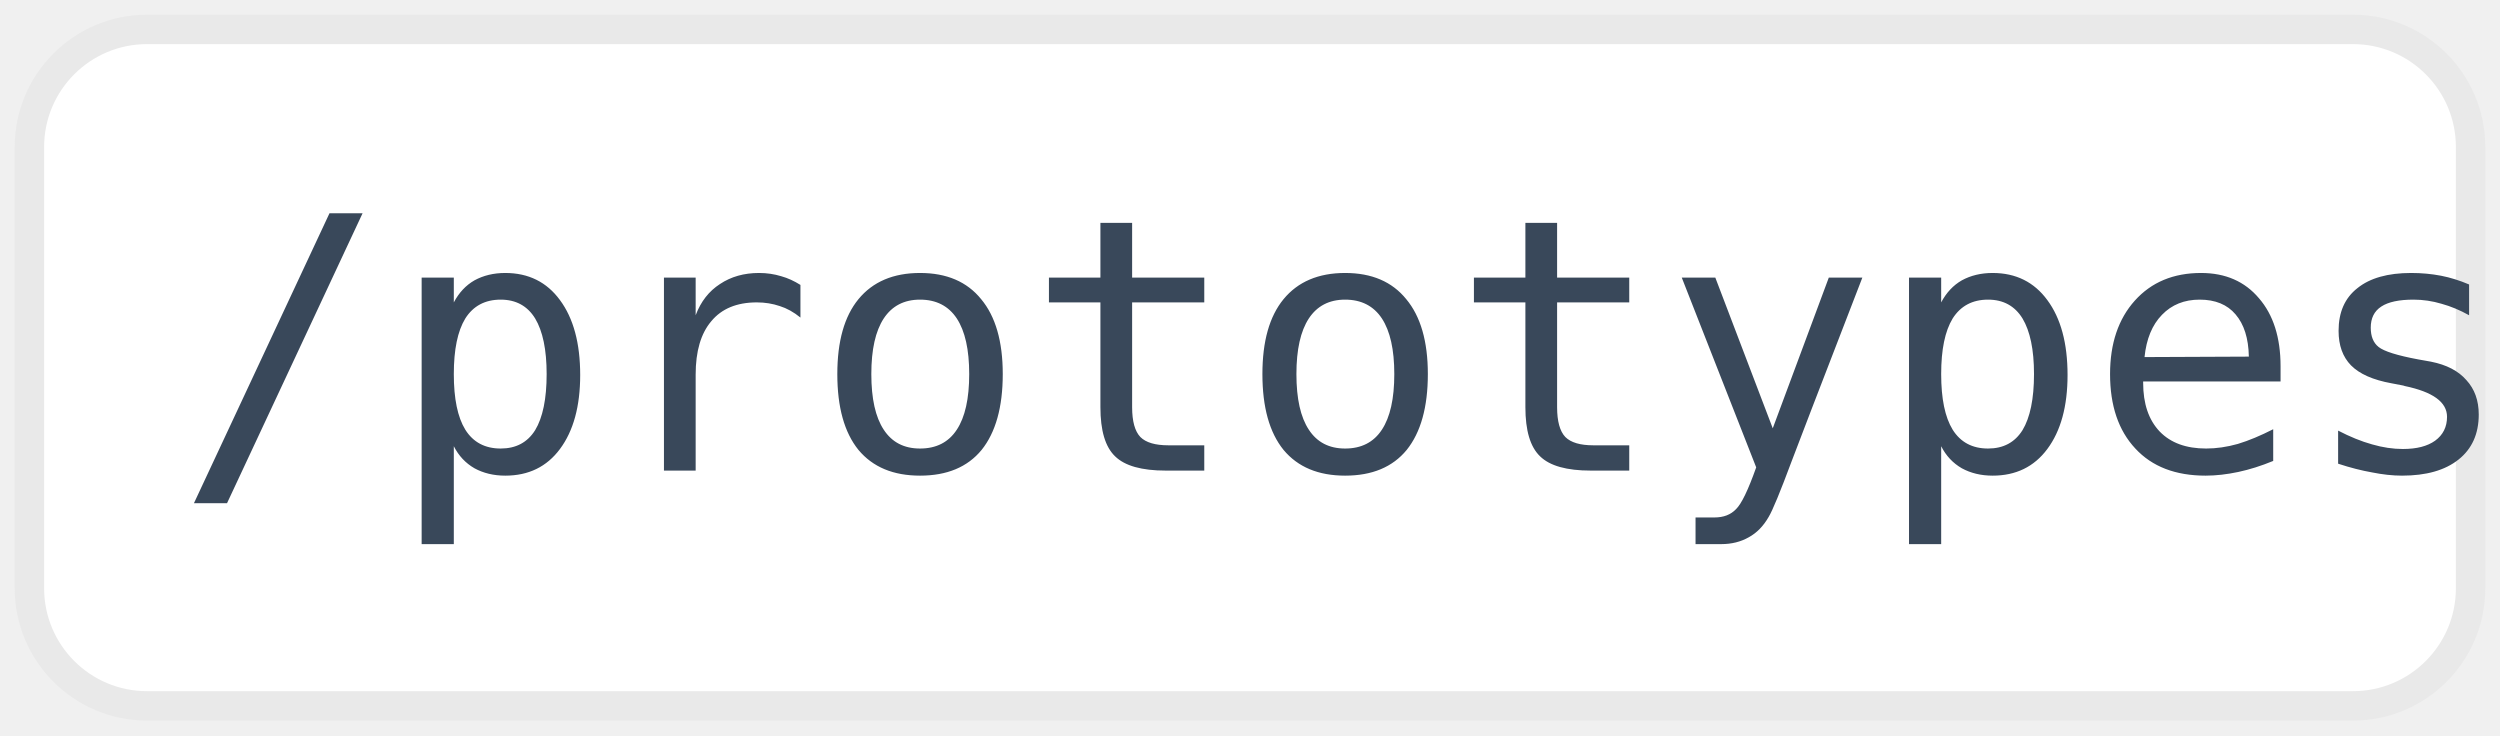
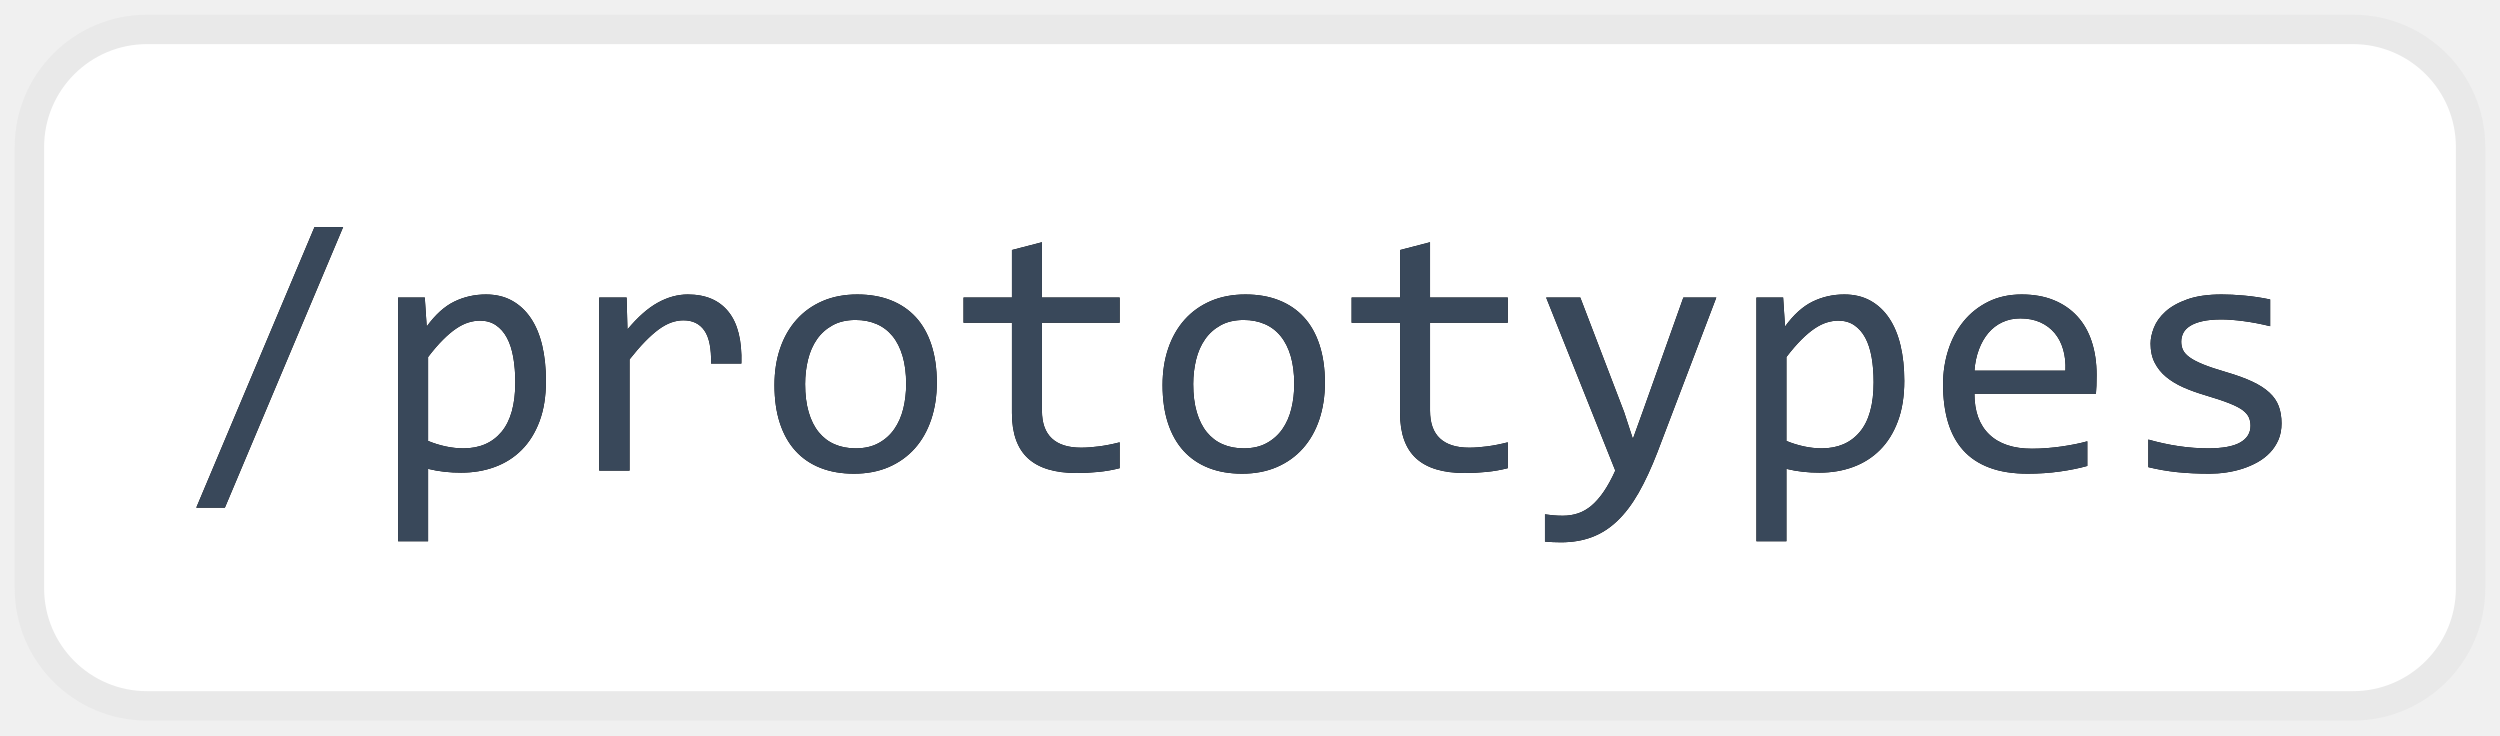
- <svg xmlns="http://www.w3.org/2000/svg" width="85" height="25" viewBox="0 0 85 25">
-   <g fill="none" fill-rule="evenodd" transform="translate(1 1)">
+ <svg xmlns="http://www.w3.org/2000/svg" xmlns:xlink="http://www.w3.org/1999/xlink" width="85" height="25" viewBox="0 0 85 25">
+   <defs>
+     <path id="snippet-a" d="M1.646,10.26 L5.666,0.721 L4.693,0.721 L0.674,10.26 L1.646,10.26 Z M8.555,11.402 L8.555,8.941 C8.746,8.988 8.935,9.021 9.12,9.041 C9.306,9.061 9.492,9.07 9.68,9.07 C10.09,9.07 10.471,9.006 10.822,8.877 C11.174,8.748 11.479,8.555 11.736,8.297 C11.994,8.039 12.196,7.715 12.343,7.324 C12.489,6.934 12.562,6.477 12.562,5.953 C12.562,5.508 12.52,5.104 12.434,4.743 C12.348,4.382 12.219,4.073 12.047,3.817 C11.875,3.562 11.662,3.363 11.408,3.223 C11.154,3.082 10.859,3.012 10.523,3.012 C10.137,3.012 9.777,3.093 9.445,3.255 C9.113,3.417 8.801,3.699 8.508,4.102 L8.508,4.102 L8.443,3.117 L7.535,3.117 L7.535,11.402 L8.555,11.402 Z M9.756,8.244 C9.557,8.244 9.354,8.222 9.146,8.177 C8.939,8.132 8.742,8.07 8.555,7.992 L8.555,7.992 L8.555,5.139 C8.734,4.904 8.903,4.708 9.062,4.55 C9.22,4.392 9.37,4.265 9.513,4.169 C9.655,4.073 9.793,4.005 9.926,3.964 C10.059,3.923 10.189,3.902 10.318,3.902 C10.529,3.902 10.711,3.954 10.863,4.058 C11.016,4.161 11.141,4.305 11.238,4.488 C11.336,4.672 11.407,4.893 11.452,5.15 C11.497,5.408 11.52,5.691 11.52,6 C11.52,6.75 11.363,7.312 11.051,7.685 C10.738,8.058 10.307,8.244 9.756,8.244 Z M15.404,9 L15.404,5.221 C15.592,4.982 15.768,4.779 15.932,4.611 C16.096,4.443 16.251,4.306 16.397,4.198 C16.544,4.091 16.687,4.013 16.825,3.964 C16.964,3.915 17.102,3.891 17.238,3.891 C17.551,3.891 17.788,4.007 17.95,4.239 C18.112,4.472 18.188,4.846 18.176,5.361 L18.176,5.361 L19.207,5.361 C19.23,4.584 19.085,3.998 18.771,3.604 C18.456,3.209 17.994,3.012 17.385,3.012 C17.041,3.012 16.7,3.105 16.362,3.293 C16.024,3.48 15.682,3.783 15.334,4.201 L15.334,4.201 L15.305,3.117 L14.373,3.117 L14.373,9 L15.404,9 Z M23.033,9.105 C23.475,9.105 23.869,9.03 24.217,8.88 C24.564,8.729 24.859,8.519 25.102,8.247 C25.344,7.976 25.529,7.649 25.658,7.269 C25.787,6.888 25.852,6.469 25.852,6.012 C25.852,5.527 25.79,5.098 25.667,4.723 C25.544,4.348 25.366,4.034 25.134,3.782 C24.901,3.53 24.618,3.339 24.284,3.208 C23.95,3.077 23.572,3.012 23.15,3.012 C22.709,3.012 22.314,3.087 21.967,3.237 C21.619,3.388 21.324,3.599 21.082,3.87 C20.84,4.142 20.654,4.466 20.525,4.843 C20.396,5.22 20.332,5.637 20.332,6.094 C20.332,6.582 20.394,7.014 20.517,7.389 C20.64,7.764 20.817,8.078 21.05,8.332 C21.282,8.586 21.565,8.778 21.899,8.909 C22.233,9.04 22.611,9.105 23.033,9.105 Z M23.092,8.244 C22.826,8.244 22.588,8.198 22.377,8.106 C22.166,8.015 21.986,7.878 21.838,7.696 C21.689,7.515 21.575,7.287 21.495,7.014 C21.415,6.74 21.375,6.422 21.375,6.059 C21.375,5.77 21.407,5.493 21.472,5.229 C21.536,4.966 21.638,4.734 21.776,4.535 C21.915,4.336 22.093,4.177 22.31,4.058 C22.526,3.938 22.787,3.879 23.092,3.879 C23.354,3.879 23.591,3.925 23.804,4.017 C24.017,4.108 24.197,4.245 24.346,4.427 C24.494,4.608 24.608,4.835 24.688,5.106 C24.769,5.378 24.809,5.695 24.809,6.059 C24.809,6.352 24.776,6.63 24.712,6.894 C24.647,7.157 24.546,7.389 24.407,7.588 C24.269,7.787 24.091,7.946 23.874,8.065 C23.657,8.185 23.396,8.244 23.092,8.244 Z M30.604,9.082 C30.857,9.082 31.107,9.069 31.354,9.044 C31.6,9.019 31.838,8.977 32.068,8.918 L32.068,8.918 L32.068,8.039 C31.826,8.102 31.594,8.147 31.371,8.177 C31.148,8.206 30.943,8.221 30.756,8.221 C30.318,8.221 29.987,8.116 29.763,7.907 C29.538,7.698 29.426,7.383 29.426,6.961 L29.426,6.961 L29.426,3.973 L32.068,3.973 L32.068,3.117 L29.426,3.117 L29.426,1.236 L28.406,1.5 L28.406,3.117 L26.76,3.117 L26.76,3.973 L28.406,3.973 L28.406,7.043 C28.406,7.734 28.588,8.247 28.951,8.581 C29.314,8.915 29.865,9.082 30.604,9.082 Z M36.229,9.105 C36.67,9.105 37.064,9.03 37.412,8.88 C37.76,8.729 38.055,8.519 38.297,8.247 C38.539,7.976 38.725,7.649 38.854,7.269 C38.982,6.888 39.047,6.469 39.047,6.012 C39.047,5.527 38.985,5.098 38.862,4.723 C38.739,4.348 38.562,4.034 38.329,3.782 C38.097,3.53 37.813,3.339 37.479,3.208 C37.146,3.077 36.768,3.012 36.346,3.012 C35.904,3.012 35.51,3.087 35.162,3.237 C34.814,3.388 34.52,3.599 34.277,3.87 C34.035,4.142 33.85,4.466 33.721,4.843 C33.592,5.22 33.527,5.637 33.527,6.094 C33.527,6.582 33.589,7.014 33.712,7.389 C33.835,7.764 34.013,8.078 34.245,8.332 C34.478,8.586 34.761,8.778 35.095,8.909 C35.429,9.04 35.807,9.105 36.229,9.105 Z M36.287,8.244 C36.021,8.244 35.783,8.198 35.572,8.106 C35.361,8.015 35.182,7.878 35.033,7.696 C34.885,7.515 34.771,7.287 34.69,7.014 C34.61,6.74 34.57,6.422 34.57,6.059 C34.57,5.77 34.603,5.493 34.667,5.229 C34.731,4.966 34.833,4.734 34.972,4.535 C35.11,4.336 35.288,4.177 35.505,4.058 C35.722,3.938 35.982,3.879 36.287,3.879 C36.549,3.879 36.786,3.925 36.999,4.017 C37.212,4.108 37.393,4.245 37.541,4.427 C37.689,4.608 37.804,4.835 37.884,5.106 C37.964,5.378 38.004,5.695 38.004,6.059 C38.004,6.352 37.972,6.63 37.907,6.894 C37.843,7.157 37.741,7.389 37.603,7.588 C37.464,7.787 37.286,7.946 37.069,8.065 C36.853,8.185 36.592,8.244 36.287,8.244 Z M43.799,9.082 C44.053,9.082 44.303,9.069 44.549,9.044 C44.795,9.019 45.033,8.977 45.264,8.918 L45.264,8.918 L45.264,8.039 C45.021,8.102 44.789,8.147 44.566,8.177 C44.344,8.206 44.139,8.221 43.951,8.221 C43.514,8.221 43.183,8.116 42.958,7.907 C42.733,7.698 42.621,7.383 42.621,6.961 L42.621,6.961 L42.621,3.973 L45.264,3.973 L45.264,3.117 L42.621,3.117 L42.621,1.236 L41.602,1.5 L41.602,3.117 L39.955,3.117 L39.955,3.973 L41.602,3.973 L41.602,7.043 C41.602,7.734 41.783,8.247 42.146,8.581 C42.51,8.915 43.061,9.082 43.799,9.082 Z M47.074,11.438 C47.461,11.438 47.811,11.379 48.123,11.262 C48.436,11.145 48.723,10.962 48.984,10.714 C49.246,10.466 49.487,10.148 49.708,9.762 C49.929,9.375 50.143,8.914 50.35,8.379 L50.35,8.379 L52.354,3.117 L51.234,3.117 L49.857,6.984 L49.518,7.922 L49.219,7.008 L47.73,3.117 L46.57,3.117 L48.92,9 C48.795,9.277 48.666,9.514 48.533,9.709 C48.4,9.904 48.262,10.063 48.117,10.187 C47.973,10.31 47.819,10.398 47.657,10.453 C47.495,10.508 47.32,10.535 47.133,10.535 C47.02,10.535 46.912,10.53 46.811,10.521 C46.709,10.511 46.615,10.5 46.529,10.488 L46.529,10.488 L46.529,11.414 C46.627,11.422 46.717,11.428 46.799,11.432 C46.881,11.436 46.973,11.438 47.074,11.438 Z M54.738,11.402 L54.738,8.941 C54.93,8.988 55.118,9.021 55.304,9.041 C55.489,9.061 55.676,9.07 55.863,9.07 C56.273,9.07 56.654,9.006 57.006,8.877 C57.357,8.748 57.662,8.555 57.92,8.297 C58.178,8.039 58.38,7.715 58.526,7.324 C58.673,6.934 58.746,6.477 58.746,5.953 C58.746,5.508 58.703,5.104 58.617,4.743 C58.531,4.382 58.402,4.073 58.23,3.817 C58.059,3.562 57.846,3.363 57.592,3.223 C57.338,3.082 57.043,3.012 56.707,3.012 C56.32,3.012 55.961,3.093 55.629,3.255 C55.297,3.417 54.984,3.699 54.691,4.102 L54.691,4.102 L54.627,3.117 L53.719,3.117 L53.719,11.402 L54.738,11.402 Z M55.939,8.244 C55.74,8.244 55.537,8.222 55.33,8.177 C55.123,8.132 54.926,8.07 54.738,7.992 L54.738,7.992 L54.738,5.139 C54.918,4.904 55.087,4.708 55.245,4.55 C55.403,4.392 55.554,4.265 55.696,4.169 C55.839,4.073 55.977,4.005 56.109,3.964 C56.242,3.923 56.373,3.902 56.502,3.902 C56.713,3.902 56.895,3.954 57.047,4.058 C57.199,4.161 57.324,4.305 57.422,4.488 C57.52,4.672 57.591,4.893 57.636,5.15 C57.681,5.408 57.703,5.691 57.703,6 C57.703,6.75 57.547,7.312 57.234,7.685 C56.922,8.058 56.49,8.244 55.939,8.244 Z M62.941,9.105 C63.316,9.105 63.679,9.081 64.028,9.032 C64.378,8.983 64.691,8.92 64.969,8.842 L64.969,8.842 L64.969,8.004 C64.844,8.039 64.708,8.071 64.562,8.101 C64.415,8.13 64.262,8.156 64.102,8.18 C63.941,8.203 63.775,8.222 63.604,8.235 C63.432,8.249 63.26,8.256 63.088,8.256 C62.455,8.256 61.971,8.095 61.635,7.772 C61.299,7.45 61.131,6.988 61.131,6.387 L61.131,6.387 L65.262,6.387 C65.27,6.301 65.275,6.209 65.279,6.111 C65.283,6.014 65.285,5.893 65.285,5.748 C65.285,5.33 65.229,4.952 65.118,4.614 C65.007,4.276 64.843,3.989 64.626,3.753 C64.409,3.517 64.143,3.334 63.826,3.205 C63.51,3.076 63.146,3.012 62.736,3.012 C62.314,3.012 61.938,3.094 61.605,3.258 C61.273,3.422 60.993,3.644 60.765,3.923 C60.536,4.202 60.362,4.526 60.243,4.896 C60.124,5.265 60.064,5.656 60.064,6.07 C60.064,6.547 60.12,6.974 60.231,7.351 C60.343,7.728 60.515,8.046 60.747,8.306 C60.979,8.565 61.277,8.764 61.641,8.9 C62.004,9.037 62.438,9.105 62.941,9.105 Z M64.225,5.602 L61.131,5.602 C61.15,5.34 61.201,5.1 61.283,4.881 C61.365,4.662 61.473,4.475 61.605,4.318 C61.738,4.162 61.896,4.041 62.08,3.955 C62.264,3.869 62.467,3.826 62.689,3.826 C62.947,3.826 63.174,3.87 63.369,3.958 C63.564,4.046 63.728,4.168 63.858,4.324 C63.989,4.48 64.086,4.667 64.148,4.884 C64.211,5.101 64.236,5.34 64.225,5.602 L64.225,5.602 Z M69.123,9.105 C69.307,9.105 69.494,9.092 69.686,9.064 C69.877,9.037 70.063,8.994 70.245,8.936 C70.427,8.877 70.598,8.803 70.758,8.713 C70.918,8.623 71.059,8.515 71.18,8.388 C71.301,8.261 71.396,8.115 71.467,7.951 C71.537,7.787 71.572,7.602 71.572,7.395 C71.572,7.176 71.54,6.98 71.476,6.809 C71.411,6.637 71.305,6.482 71.156,6.346 C71.008,6.209 70.814,6.085 70.576,5.974 C70.338,5.862 70.045,5.756 69.697,5.654 C69.377,5.561 69.117,5.474 68.918,5.394 C68.719,5.313 68.563,5.233 68.452,5.153 C68.341,5.073 68.265,4.99 68.224,4.904 C68.183,4.818 68.162,4.723 68.162,4.617 C68.162,4.512 68.186,4.413 68.232,4.321 C68.279,4.229 68.356,4.149 68.464,4.081 C68.571,4.013 68.712,3.959 68.886,3.92 C69.06,3.881 69.273,3.861 69.527,3.861 C69.738,3.861 69.987,3.88 70.274,3.917 C70.562,3.954 70.865,4.012 71.186,4.09 L71.186,4.09 L71.186,3.182 C70.881,3.119 70.588,3.075 70.307,3.05 C70.025,3.024 69.77,3.012 69.539,3.012 C69.07,3.012 68.68,3.067 68.367,3.179 C68.055,3.29 67.807,3.43 67.623,3.598 C67.439,3.766 67.31,3.947 67.233,4.143 C67.157,4.338 67.119,4.518 67.119,4.682 C67.119,4.932 67.166,5.148 67.26,5.332 C67.354,5.516 67.482,5.676 67.646,5.812 C67.811,5.949 68.005,6.067 68.229,6.167 C68.454,6.267 68.699,6.355 68.965,6.434 C69.32,6.539 69.601,6.633 69.806,6.715 C70.011,6.797 70.162,6.876 70.26,6.952 C70.357,7.028 70.425,7.108 70.462,7.192 C70.499,7.276 70.518,7.371 70.518,7.477 C70.518,7.723 70.4,7.912 70.166,8.045 C69.932,8.178 69.57,8.244 69.082,8.244 C68.746,8.244 68.408,8.219 68.068,8.168 C67.729,8.117 67.387,8.043 67.043,7.945 L67.043,7.945 L67.043,8.883 C67.363,8.961 67.69,9.018 68.024,9.053 C68.358,9.088 68.725,9.105 69.123,9.105 Z" />
+   </defs>
+   <g fill="none" transform="translate(1 1)">
    <rect width="83" height="23" fill="#FFF" stroke="#E9E9E9" rx="4" />
-     <text fill="#39485A" font-family="Consolas" font-size="12">
-       <tspan x="5" y="15">/prototypes</tspan>
-     </text>
+     <g transform="translate(5 6)">
+       <use fill="#000" xlink:href="#snippet-a" />
+       <use fill="#39485A" xlink:href="#snippet-a" />
+     </g>
  </g>
</svg>
